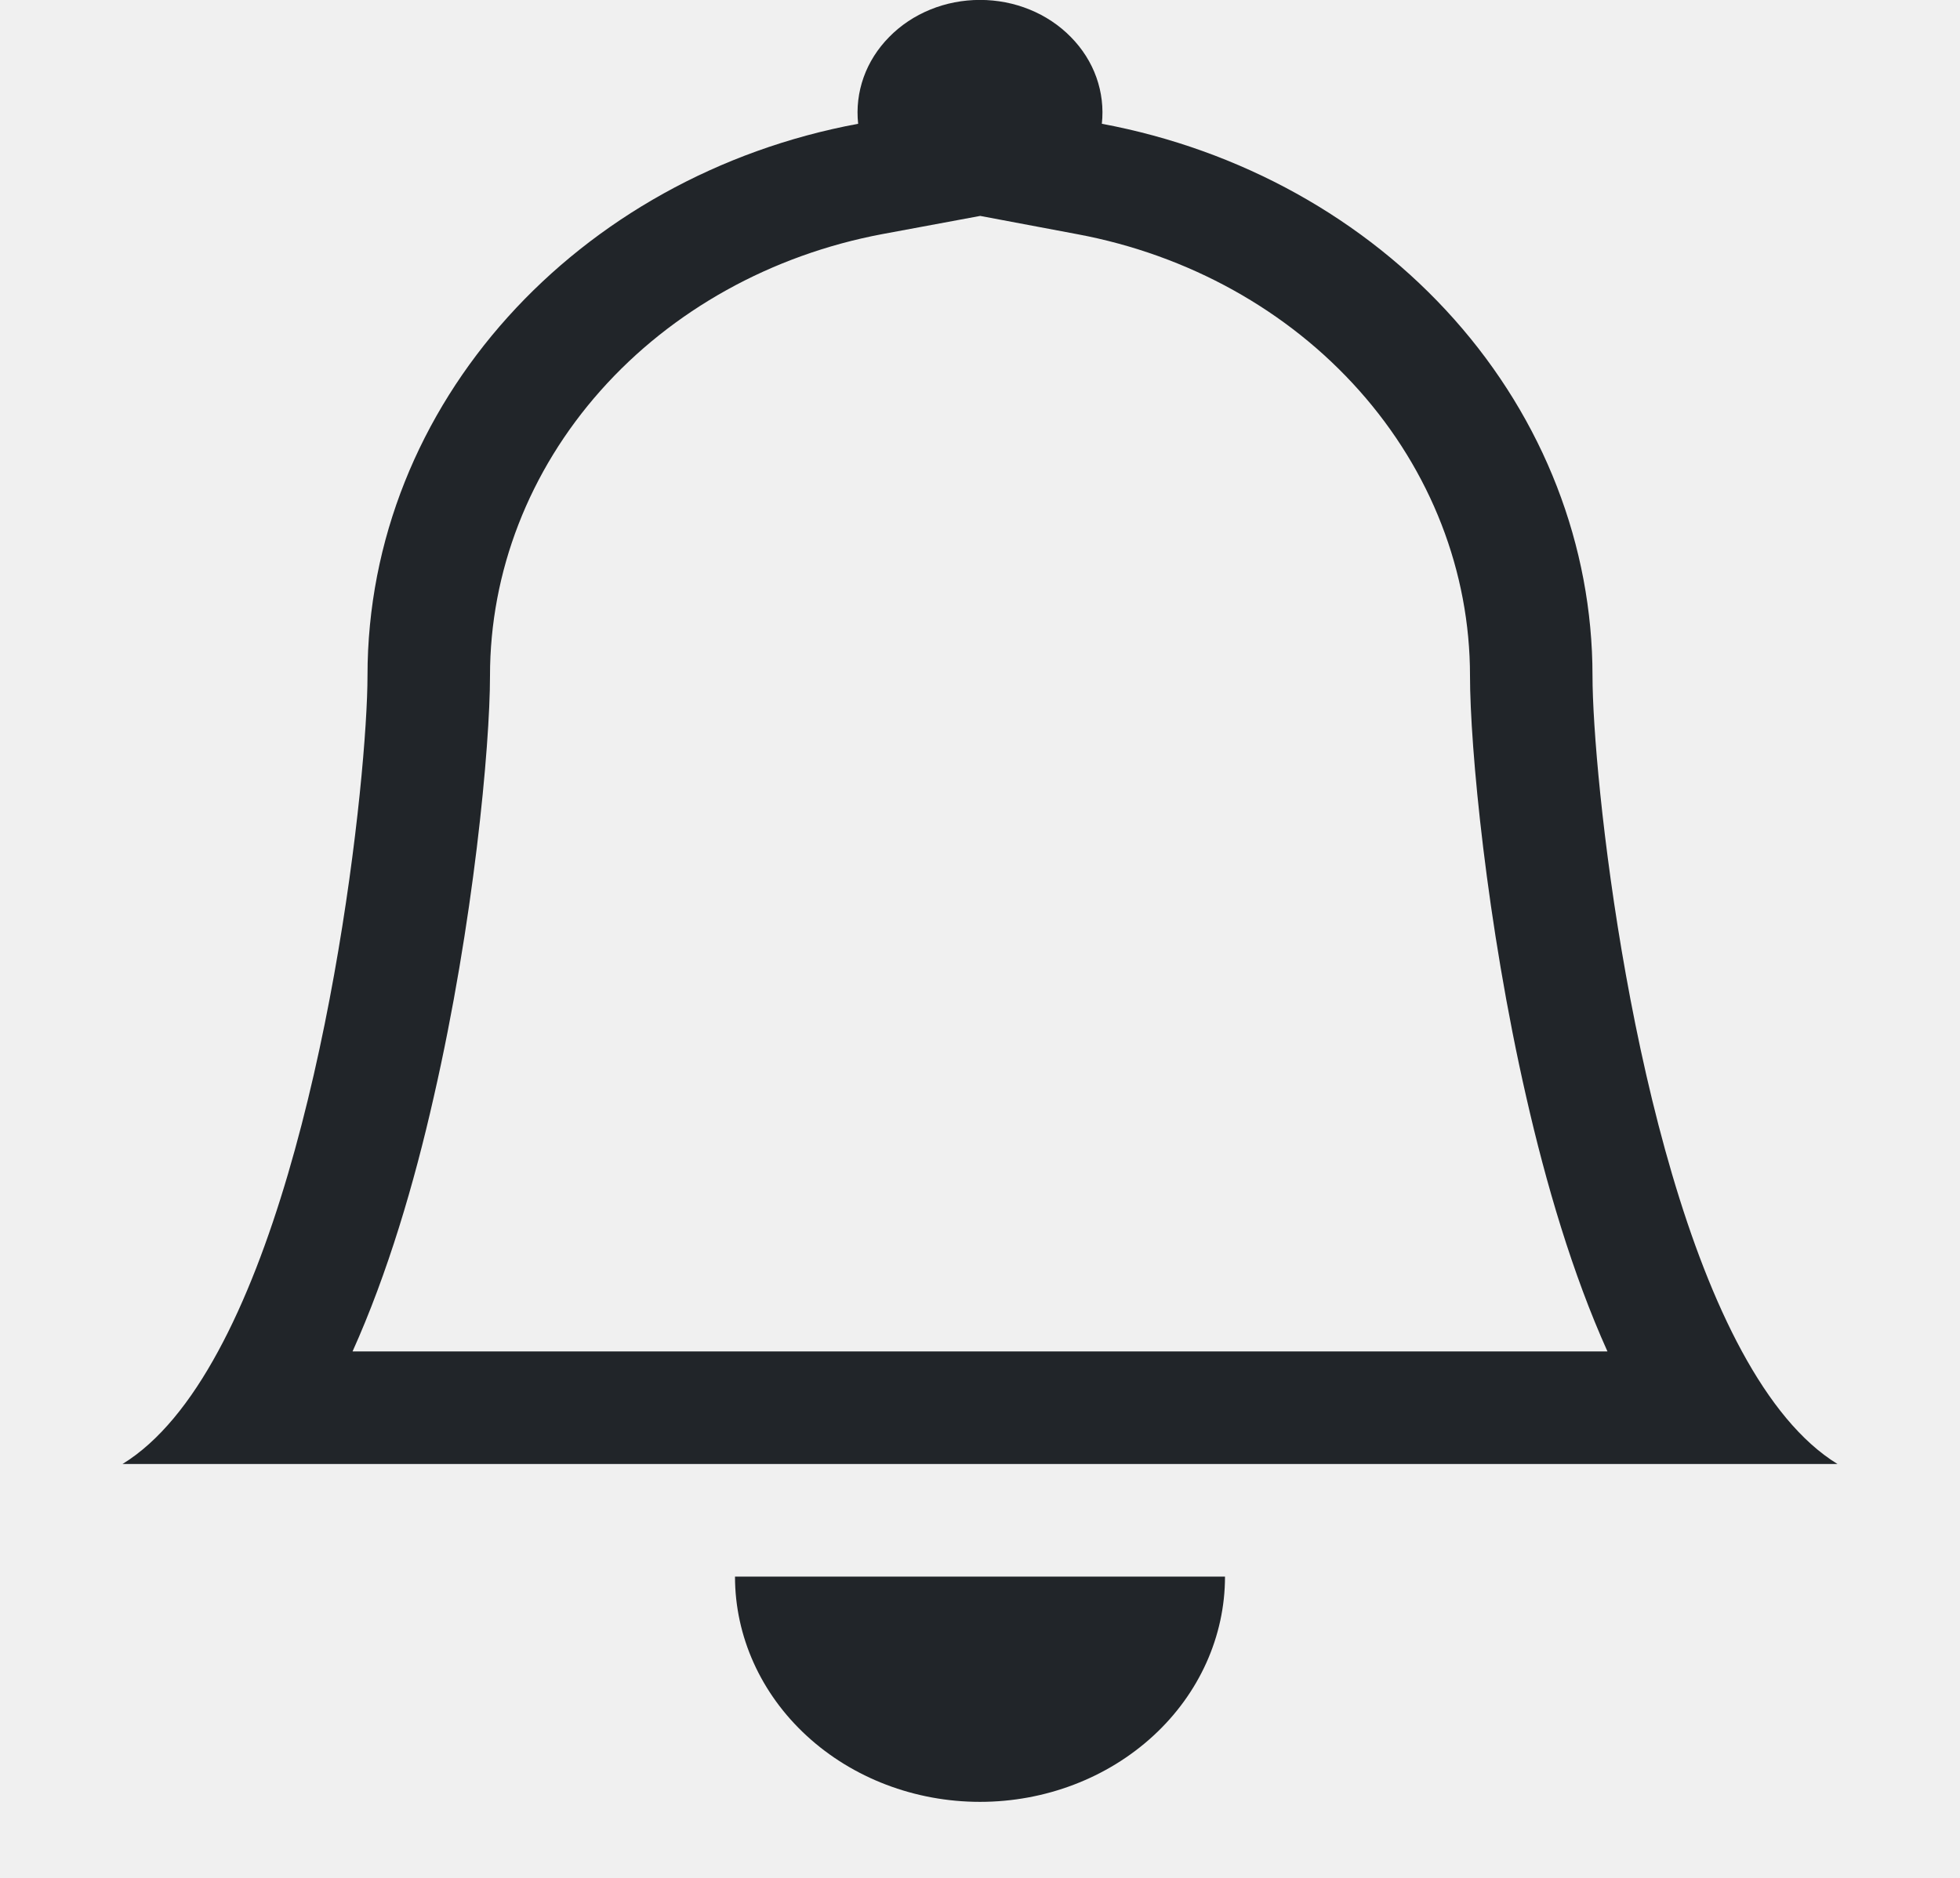
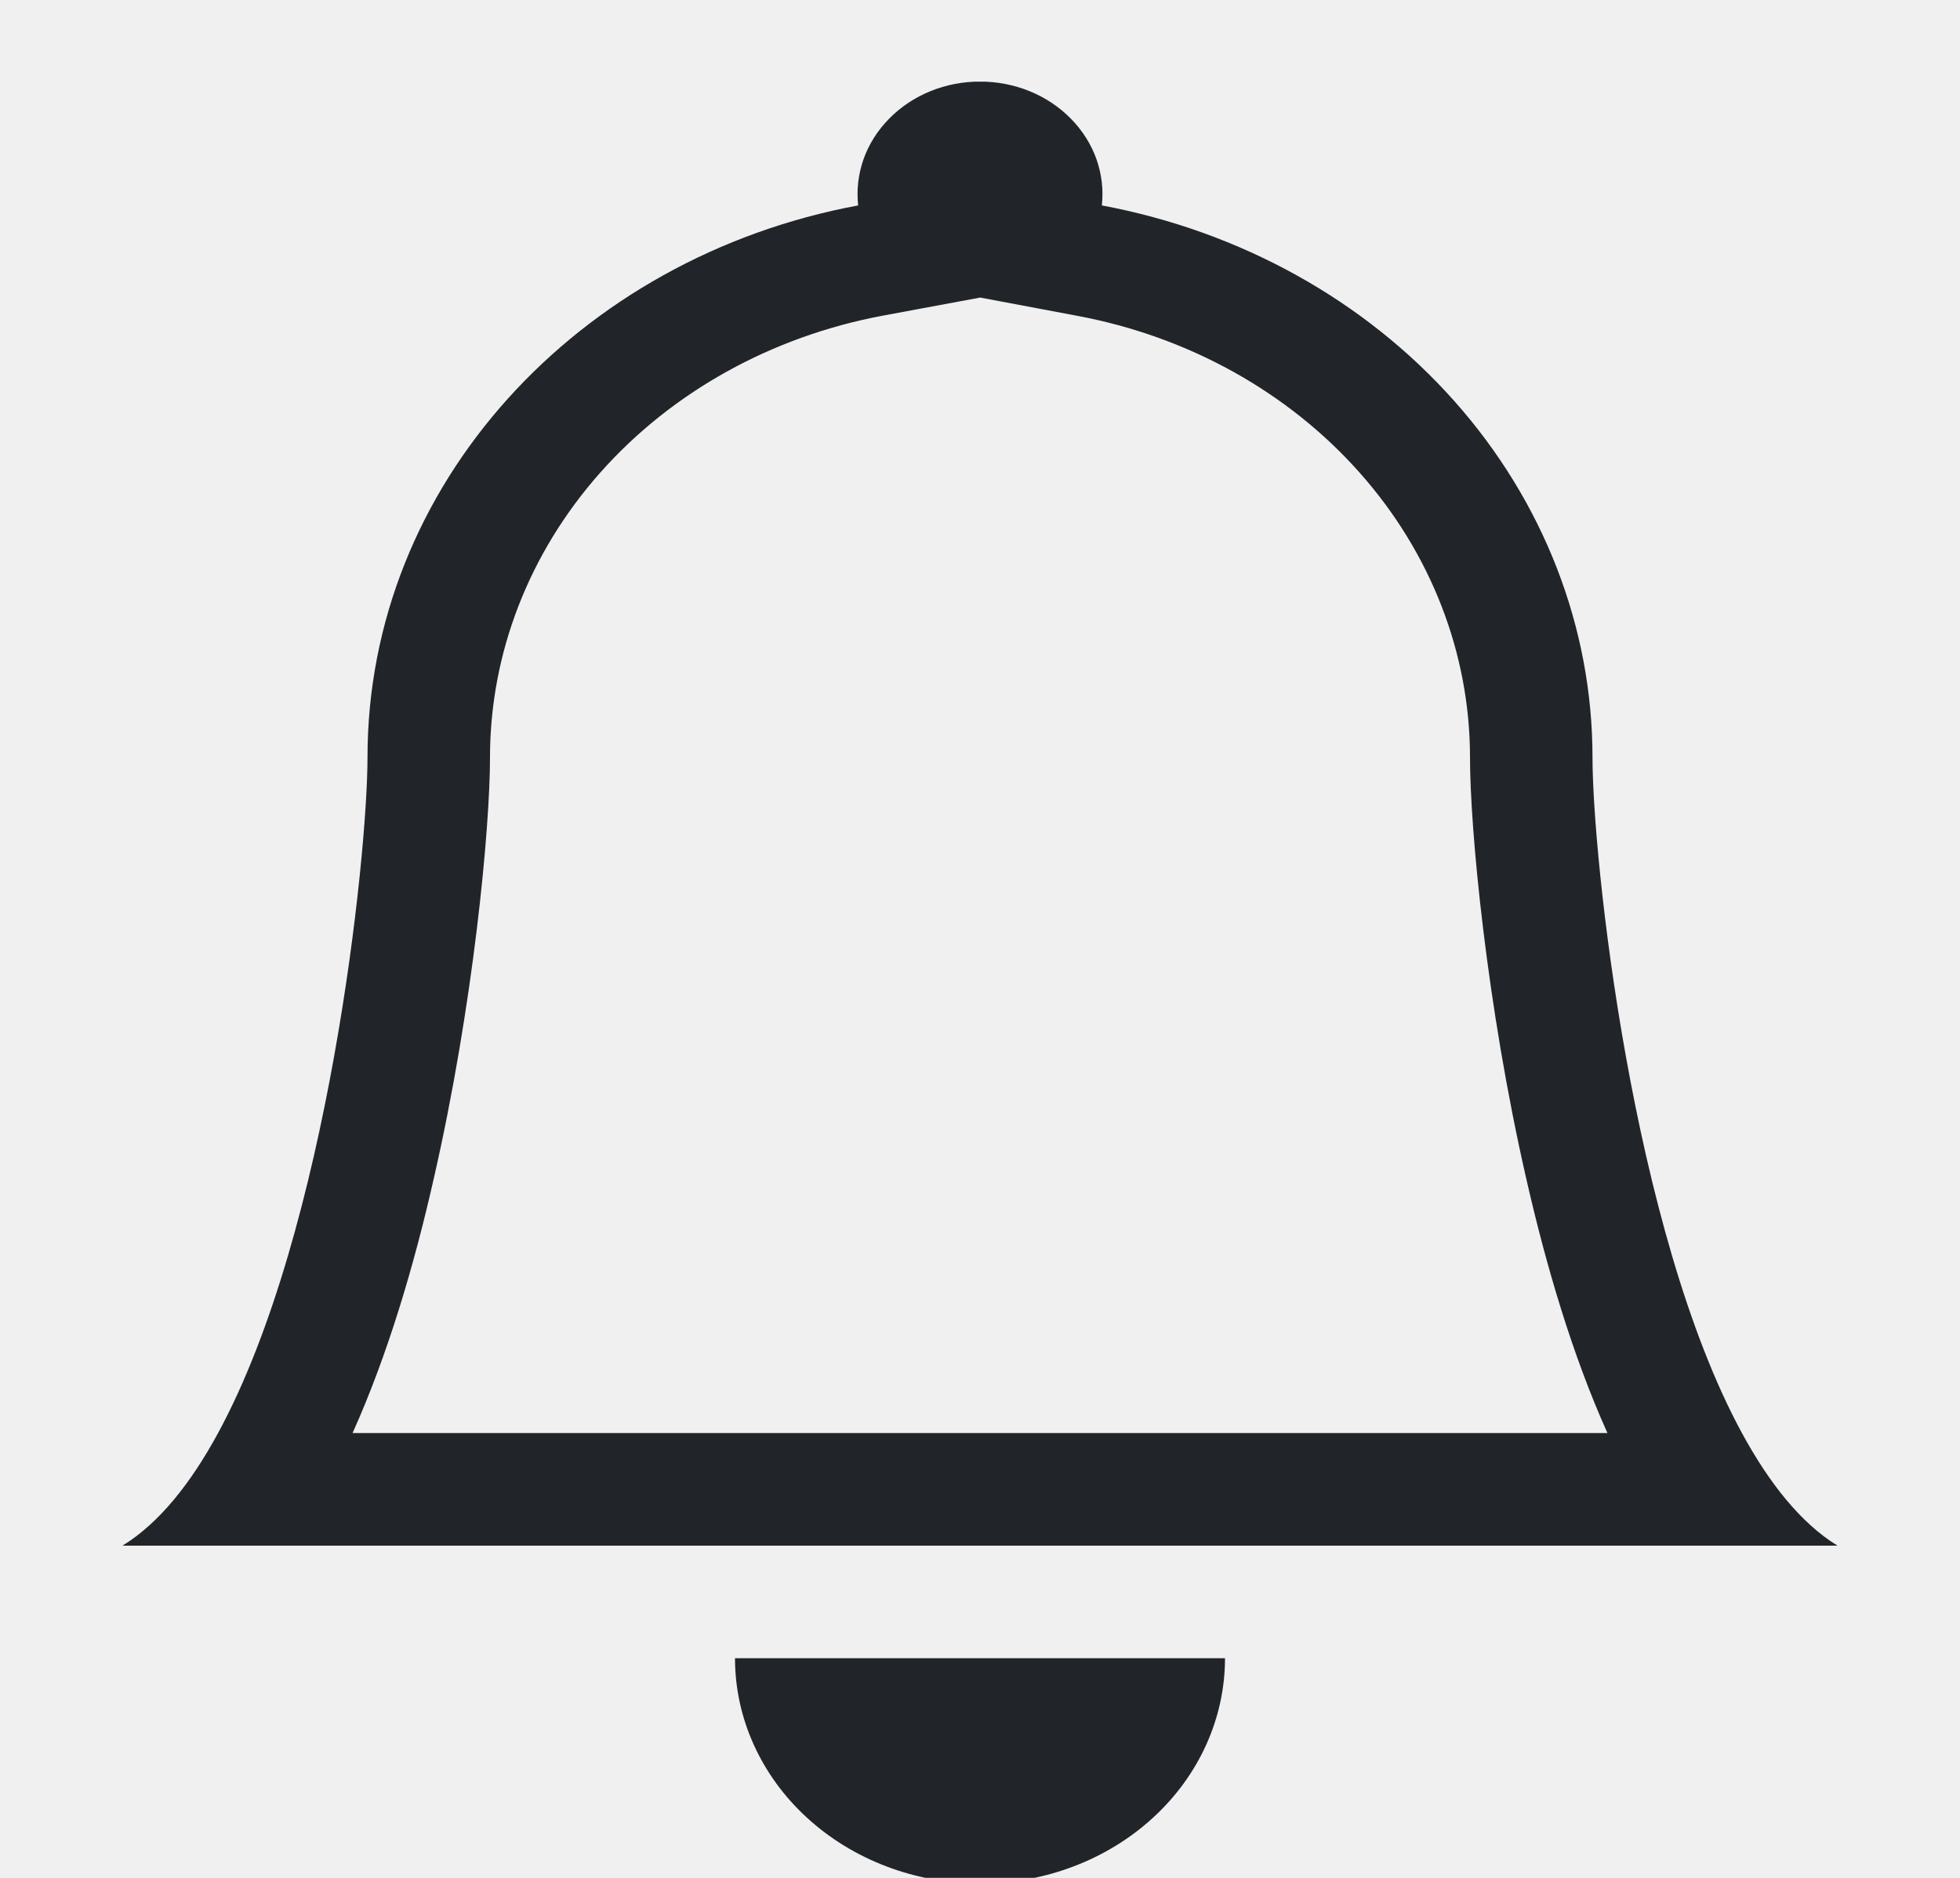
- <svg xmlns="http://www.w3.org/2000/svg" width="24" height="23" viewBox="0 0 24 23" fill="none">
+ <svg xmlns="http://www.w3.org/2000/svg" width="24" height="23" viewBox="0 0 24 21" fill="none">
  <g clip-path="url(#clip0_1_2379)">
    <path d="M12 22.069C12.796 22.069 13.559 21.778 14.121 21.261C14.684 20.744 15 20.042 15 19.31H9C9 20.042 9.316 20.744 9.879 21.261C10.441 21.778 11.204 22.069 12 22.069ZM12 2.645L10.805 2.867C9.448 3.122 8.229 3.799 7.354 4.784C6.478 5.77 6 7.003 6 8.276C6 9.142 5.799 11.306 5.311 13.437C5.072 14.495 4.747 15.597 4.317 16.552H19.683C19.253 15.597 18.93 14.496 18.689 13.437C18.201 11.306 18 9.142 18 8.276C18 7.003 17.521 5.77 16.645 4.785C15.77 3.8 14.551 3.123 13.195 2.869L12 2.644V2.645ZM21.33 16.552C21.665 17.168 22.052 17.656 22.5 17.931H1.5C1.948 17.656 2.336 17.168 2.67 16.552C4.02 14.069 4.5 9.49 4.5 8.276C4.5 4.938 7.08 2.152 10.508 1.516C10.487 1.324 10.51 1.13 10.575 0.947C10.64 0.764 10.747 0.596 10.888 0.453C11.028 0.31 11.2 0.195 11.392 0.117C11.583 0.039 11.79 -0.001 12 -0.001C12.21 -0.001 12.417 0.039 12.608 0.117C12.8 0.195 12.972 0.31 13.112 0.453C13.253 0.596 13.36 0.764 13.425 0.947C13.49 1.13 13.513 1.324 13.492 1.516C15.188 1.833 16.712 2.679 17.807 3.911C18.902 5.143 19.5 6.685 19.5 8.276C19.5 9.49 19.98 14.069 21.33 16.552Z" fill="#212529" />
  </g>
  <defs>
    <clipPath id="clip0_1_2379">
-       <rect width="24" height="22.069" fill="white" />
+       <rect width="24" height="22" fill="white" />
    </clipPath>
  </defs>
</svg>
